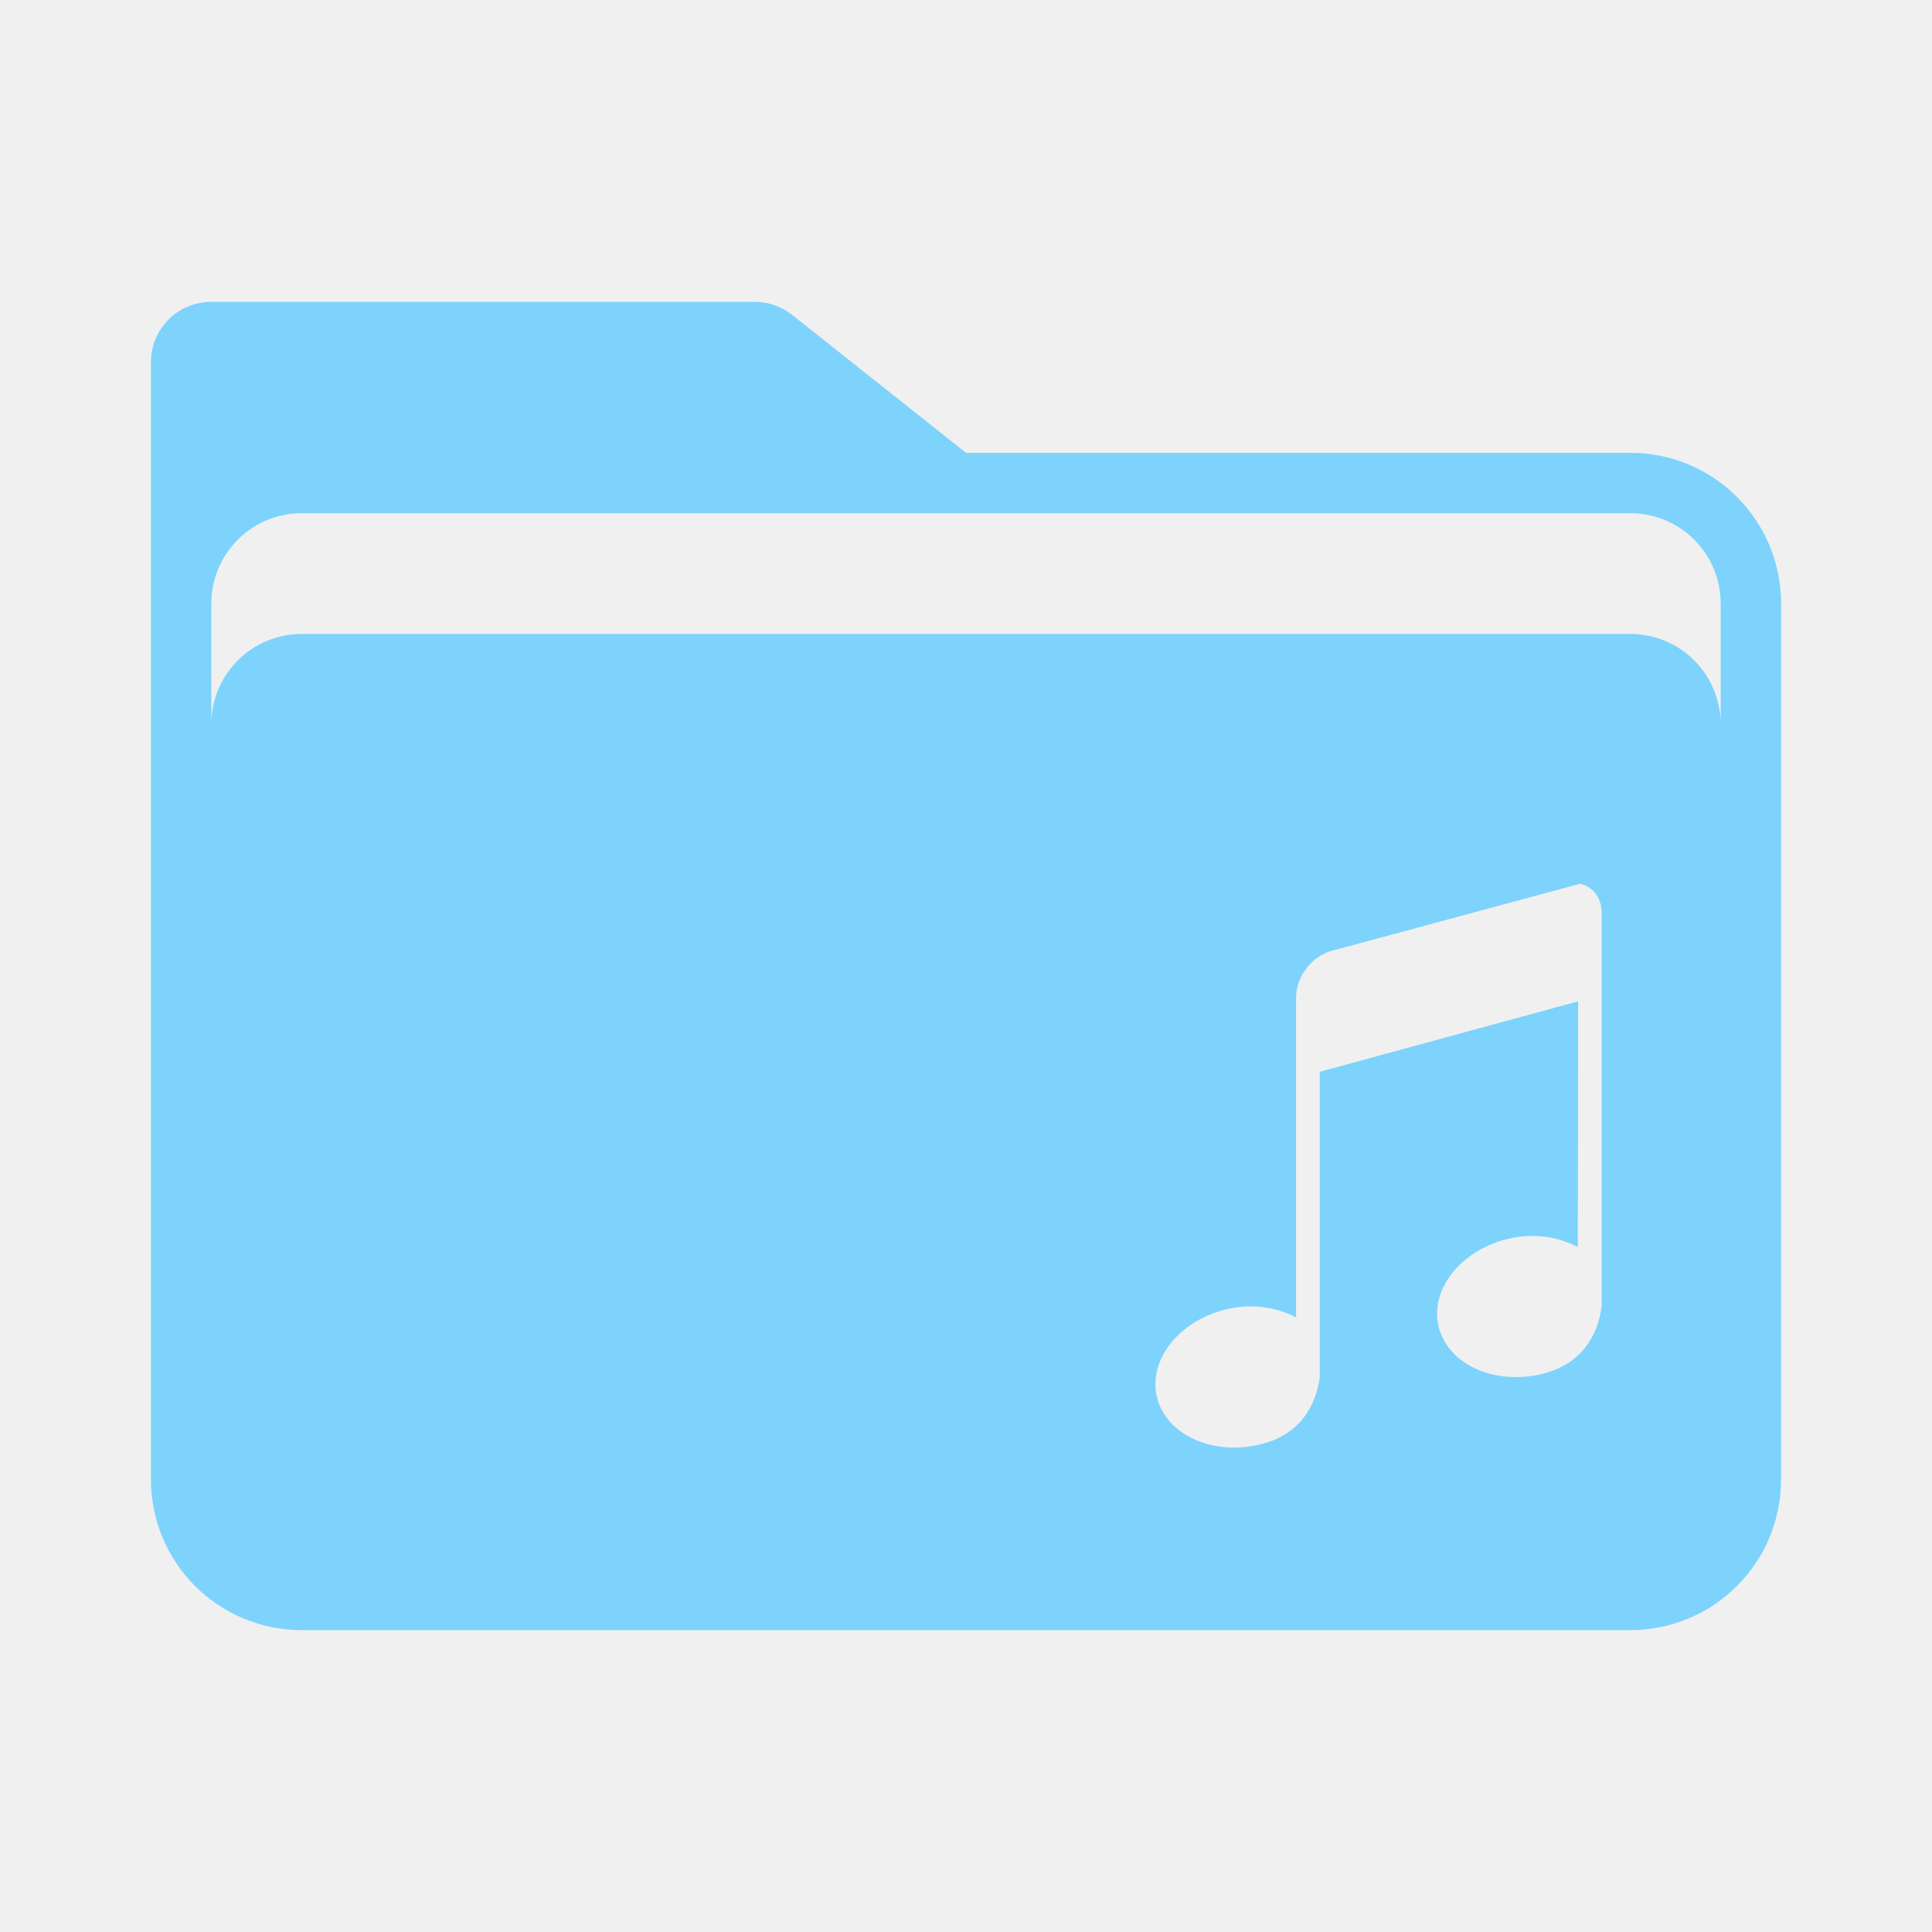
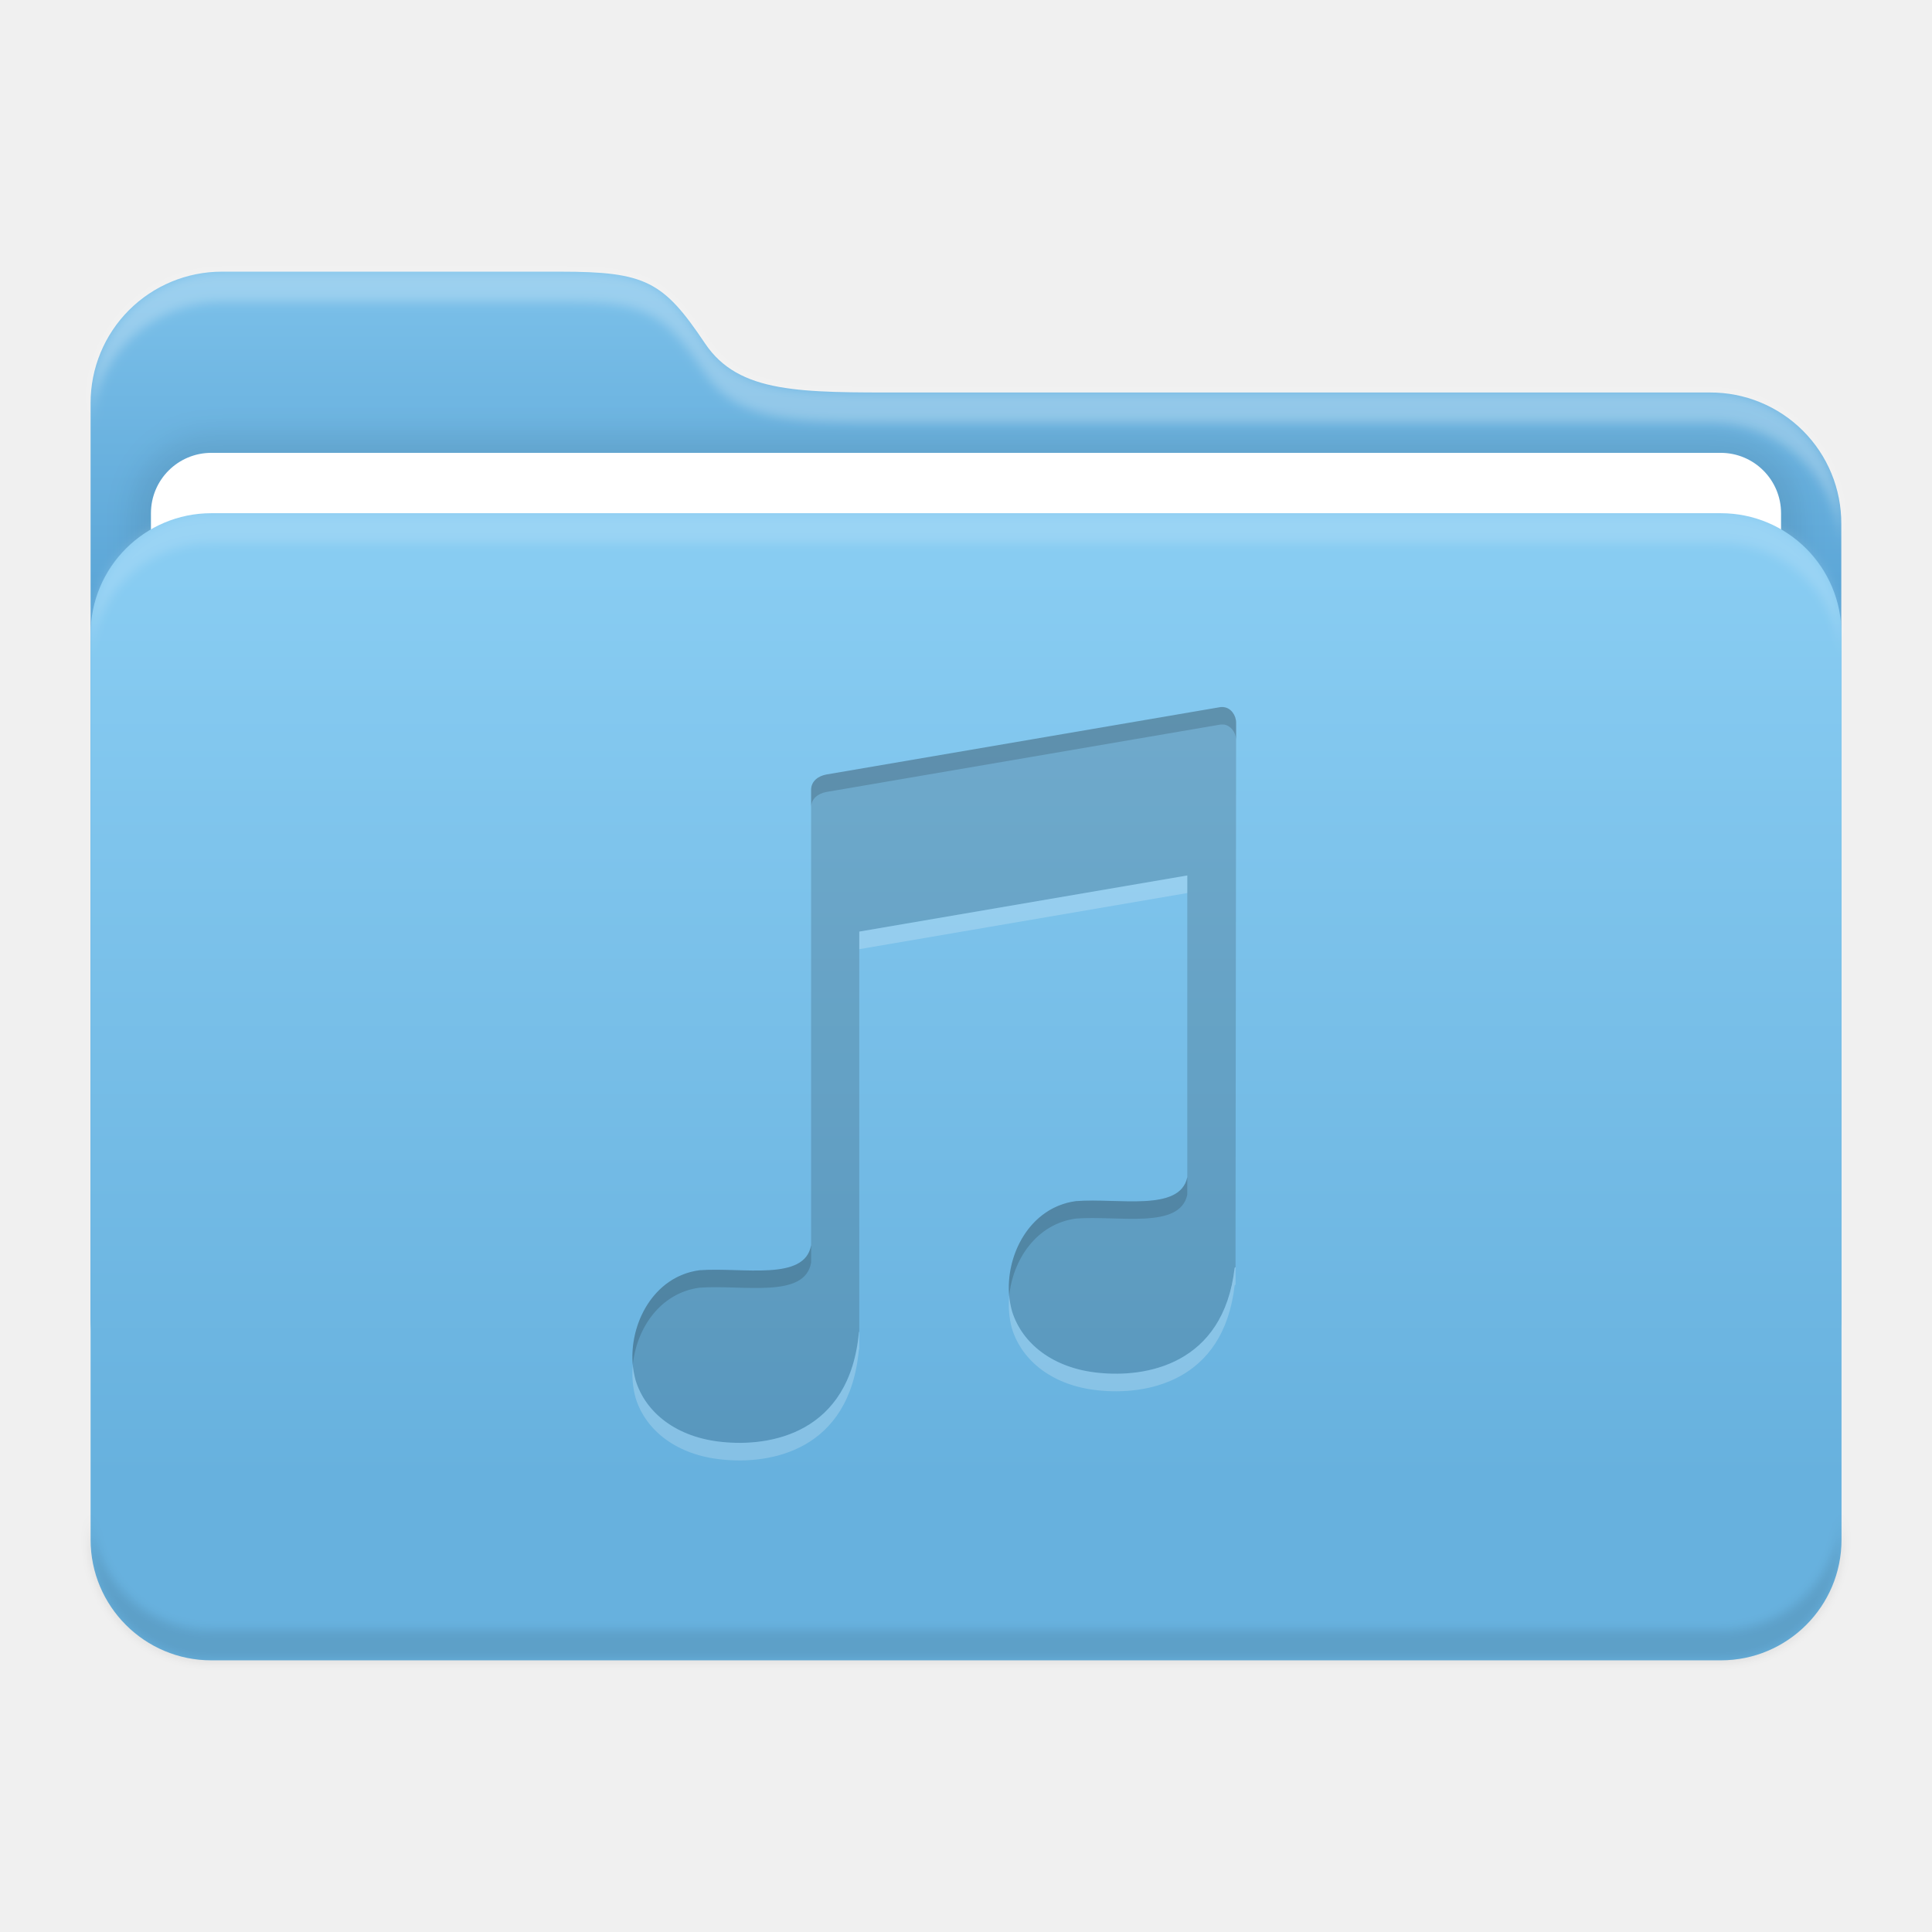
- <svg xmlns="http://www.w3.org/2000/svg" width="64" height="64" version="1.1" id="svg73">
-   <defs id="defs29">
-     <style id="current-color-scheme" type="text/css">.ColorScheme-Text {color:#7dd3fc} .ColorScheme-Highlight {color:#3b4252}</style>
+ <svg xmlns="http://www.w3.org/2000/svg" width="256" height="256" viewBox="0 0 16.933 16.933">
+   <defs>
+     <filter id="b" width="1.065" height="1.092" x="-.032" y="-.046" color-interpolation-filters="sRGB">
+       <feGaussianBlur stdDeviation=".137" />
+     </filter>
+     <filter id="d" width="1.013" height="1.151" x="-.007" y="-.076" color-interpolation-filters="sRGB">
+       <feGaussianBlur stdDeviation=".042" />
+     </filter>
+     <filter id="e" width="1.014" height="1.087" x="-.007" y="-.043" color-interpolation-filters="sRGB">
+       <feGaussianBlur stdDeviation=".045" />
+     </filter>
+     <linearGradient id="a" x1="8.466" x2="8.466" y1="2.381" y2="5.684" gradientUnits="userSpaceOnUse">
+       <stop offset="0" stop-color="#7cc1ea" />
+       <stop offset="1" stop-color="#56a1d3" />
+     </linearGradient>
+     <linearGradient id="c" x1="445.28" x2="445.28" y1="179.28" y2="200.07" gradientTransform="matrix(.38956 0 0 .38184 -165.78 -63.432)" gradientUnits="userSpaceOnUse">
+       <stop offset="0" stop-color="#88ccf2" />
+       <stop offset="1" stop-color="#67b1de" />
+     </linearGradient>
  </defs>
-   <path id="path5" style="fill:currentColor" class="ColorScheme-Text" d="M 7 10 C 5.892 10 5 10.892 5 12 L 5 13 L 5 20 L 5 49 C 5 51.77 7.23 54 10 54 L 54 54 C 56.77 54 59 51.77 59 49 L 59 20 C 59 17.23 56.77 15 54 15 L 32 15 L 26.186 10.387 C 25.854 10.144 25.444 10 25 10 L 7 10 z M 10 17 L 54 17 C 55.662 17 57 18.338 57 20 L 57 24 C 57 22.338 55.662 21 54 21 L 10 21 C 8.338 21 7 22.338 7 24 L 7 20 C 7 18.338 8.338 17 10 17 z M 52.328 29.279 C 52.747 29.35 53.057 29.725 53.057 30.227 L 53.057 43.285 C 52.919 44.259 52.391 45.174 51.135 45.5 C 49.56 45.909 48.009 45.227 47.672 44.006 C 47.334 42.784 48.32 41.462 49.895 41.053 C 50.767 40.826 51.61 40.965 52.266 41.309 L 52.279 33.17 L 43.721 35.504 L 43.721 45.619 C 43.583 46.593 43.059 47.508 41.803 47.834 C 40.228 48.243 38.677 47.561 38.34 46.34 C 38.002 45.118 38.988 43.796 40.562 43.387 C 41.435 43.16 42.278 43.297 42.934 43.641 L 42.934 33.033 C 42.934 32.364 43.453 31.675 44.1 31.502 L 52.328 29.279 z " />
+   <path fill="url(#a)" d="M1.945 2.381H4.91c.75 0 .904.084 1.27.63.297.441.84.429 1.756.429h7.05a1.146 1.146 0 0 1 1.152 1.152v6.956a1.15 1.15 0 0 1-1.152 1.152H1.944a1.15 1.15 0 0 1-1.15-1.152V3.533a1.15 1.15 0 0 1 1.15-1.152z" />
+   <rect width="14.287" height="10.054" x="1.323" y="3.969" fill="none" stroke="#000" stroke-width=".265" filter="url(#b)" opacity=".1" rx=".529" ry=".529" />
+   <rect width="14.287" height="10.054" x="1.323" y="3.969" fill="#fff" rx=".529" ry=".529" />
+   <rect width="15.346" height="10.054" x=".794" y="4.498" fill="url(#c)" rx="1.058" ry="1.058" />
+   <path fill="#fff" d="M1.852 4.498c-.586 0-1.058.472-1.058 1.058v.265c0-.587.472-1.059 1.058-1.059h13.229c.586 0 1.058.472 1.058 1.059v-.265c0-.586-.472-1.058-1.058-1.058z" filter="url(#d)" opacity=".15" />
+   <path d="M1.852 4.498c-.586 0-1.058.472-1.058 1.058v.265c0-.587.472-1.059 1.058-1.059h13.229c.586 0 1.058.472 1.058 1.059v-.265c0-.586-.472-1.058-1.058-1.058z" filter="url(#d)" opacity=".1" transform="matrix(1 0 0 -1 0 19.05)" />
+   <path fill="#fff" d="M1.944 2.381a1.15 1.15 0 0 0-1.15 1.152v.26a1.15 1.15 0 0 1 1.15-1.147h2.967c.75 0 .904.083 1.27.63.297.44.84.428 1.756.428h7.05a1.146 1.146 0 0 1 1.152 1.14v-.253a1.146 1.146 0 0 0-1.152-1.151h-7.05c-.916 0-1.459.012-1.755-.429-.367-.546-.52-.63-1.27-.63z" filter="url(#e)" opacity=".25" />
+   <path d="M10.726 6.197h-.027l-3.455.591c-.074.013-.135.06-.135.135v3.99c-.055.32-.6.192-.978.22-.454.06-.67.582-.56.966.088.285.361.5.757.539.415.044 1.12-.068 1.2-.966l.003.003v-3.51l2.875-.492v2.645c-.065.306-.602.181-.975.209-.455.06-.671.582-.561.966.089.285.362.5.758.539.408.043 1.094-.065 1.193-.92l.008-.007v-.307l.005-4.464c0-.066-.047-.13-.108-.136z" opacity=".15" />
+   <path d="m10.699 6.197-3.455.591c-.074.013-.135.06-.135.135v.153c0-.075.061-.122.135-.135l3.455-.591h.027c.058.007.104.066.108.129v-.145c0-.066-.047-.13-.108-.136v-.001zm-.293 4.121c-.065.306-.602.18-.975.209-.405.053-.62.472-.586.834.03-.318.238-.635.586-.681.373-.028.91.097.975-.209zm-3.297.595c-.055.32-.6.192-.978.22-.404.053-.619.471-.585.833.03-.318.237-.634.585-.68.378-.028.923.1.978-.22z" opacity=".15" />
+   <path fill="#fff" d="m10.406 7.673-2.875.492v.154l2.875-.492zm.423 3.432-.008.007c-.099.855-.785.963-1.193.92-.396-.039-.669-.254-.758-.539a1 1 0 0 1-.025-.132.8.8 0 0 0 .025.286c.09.285.362.5.758.539.408.043 1.094-.065 1.193-.92l.008-.007zm-3.3.567c-.08.898-.786 1.01-1.2.966-.397-.039-.67-.254-.758-.54a1 1 0 0 1-.025-.131.8.8 0 0 0 .025.286c.088.285.361.5.757.539.415.044 1.12-.069 1.2-.967l.003.004v-.154z" opacity=".2" />
</svg>
